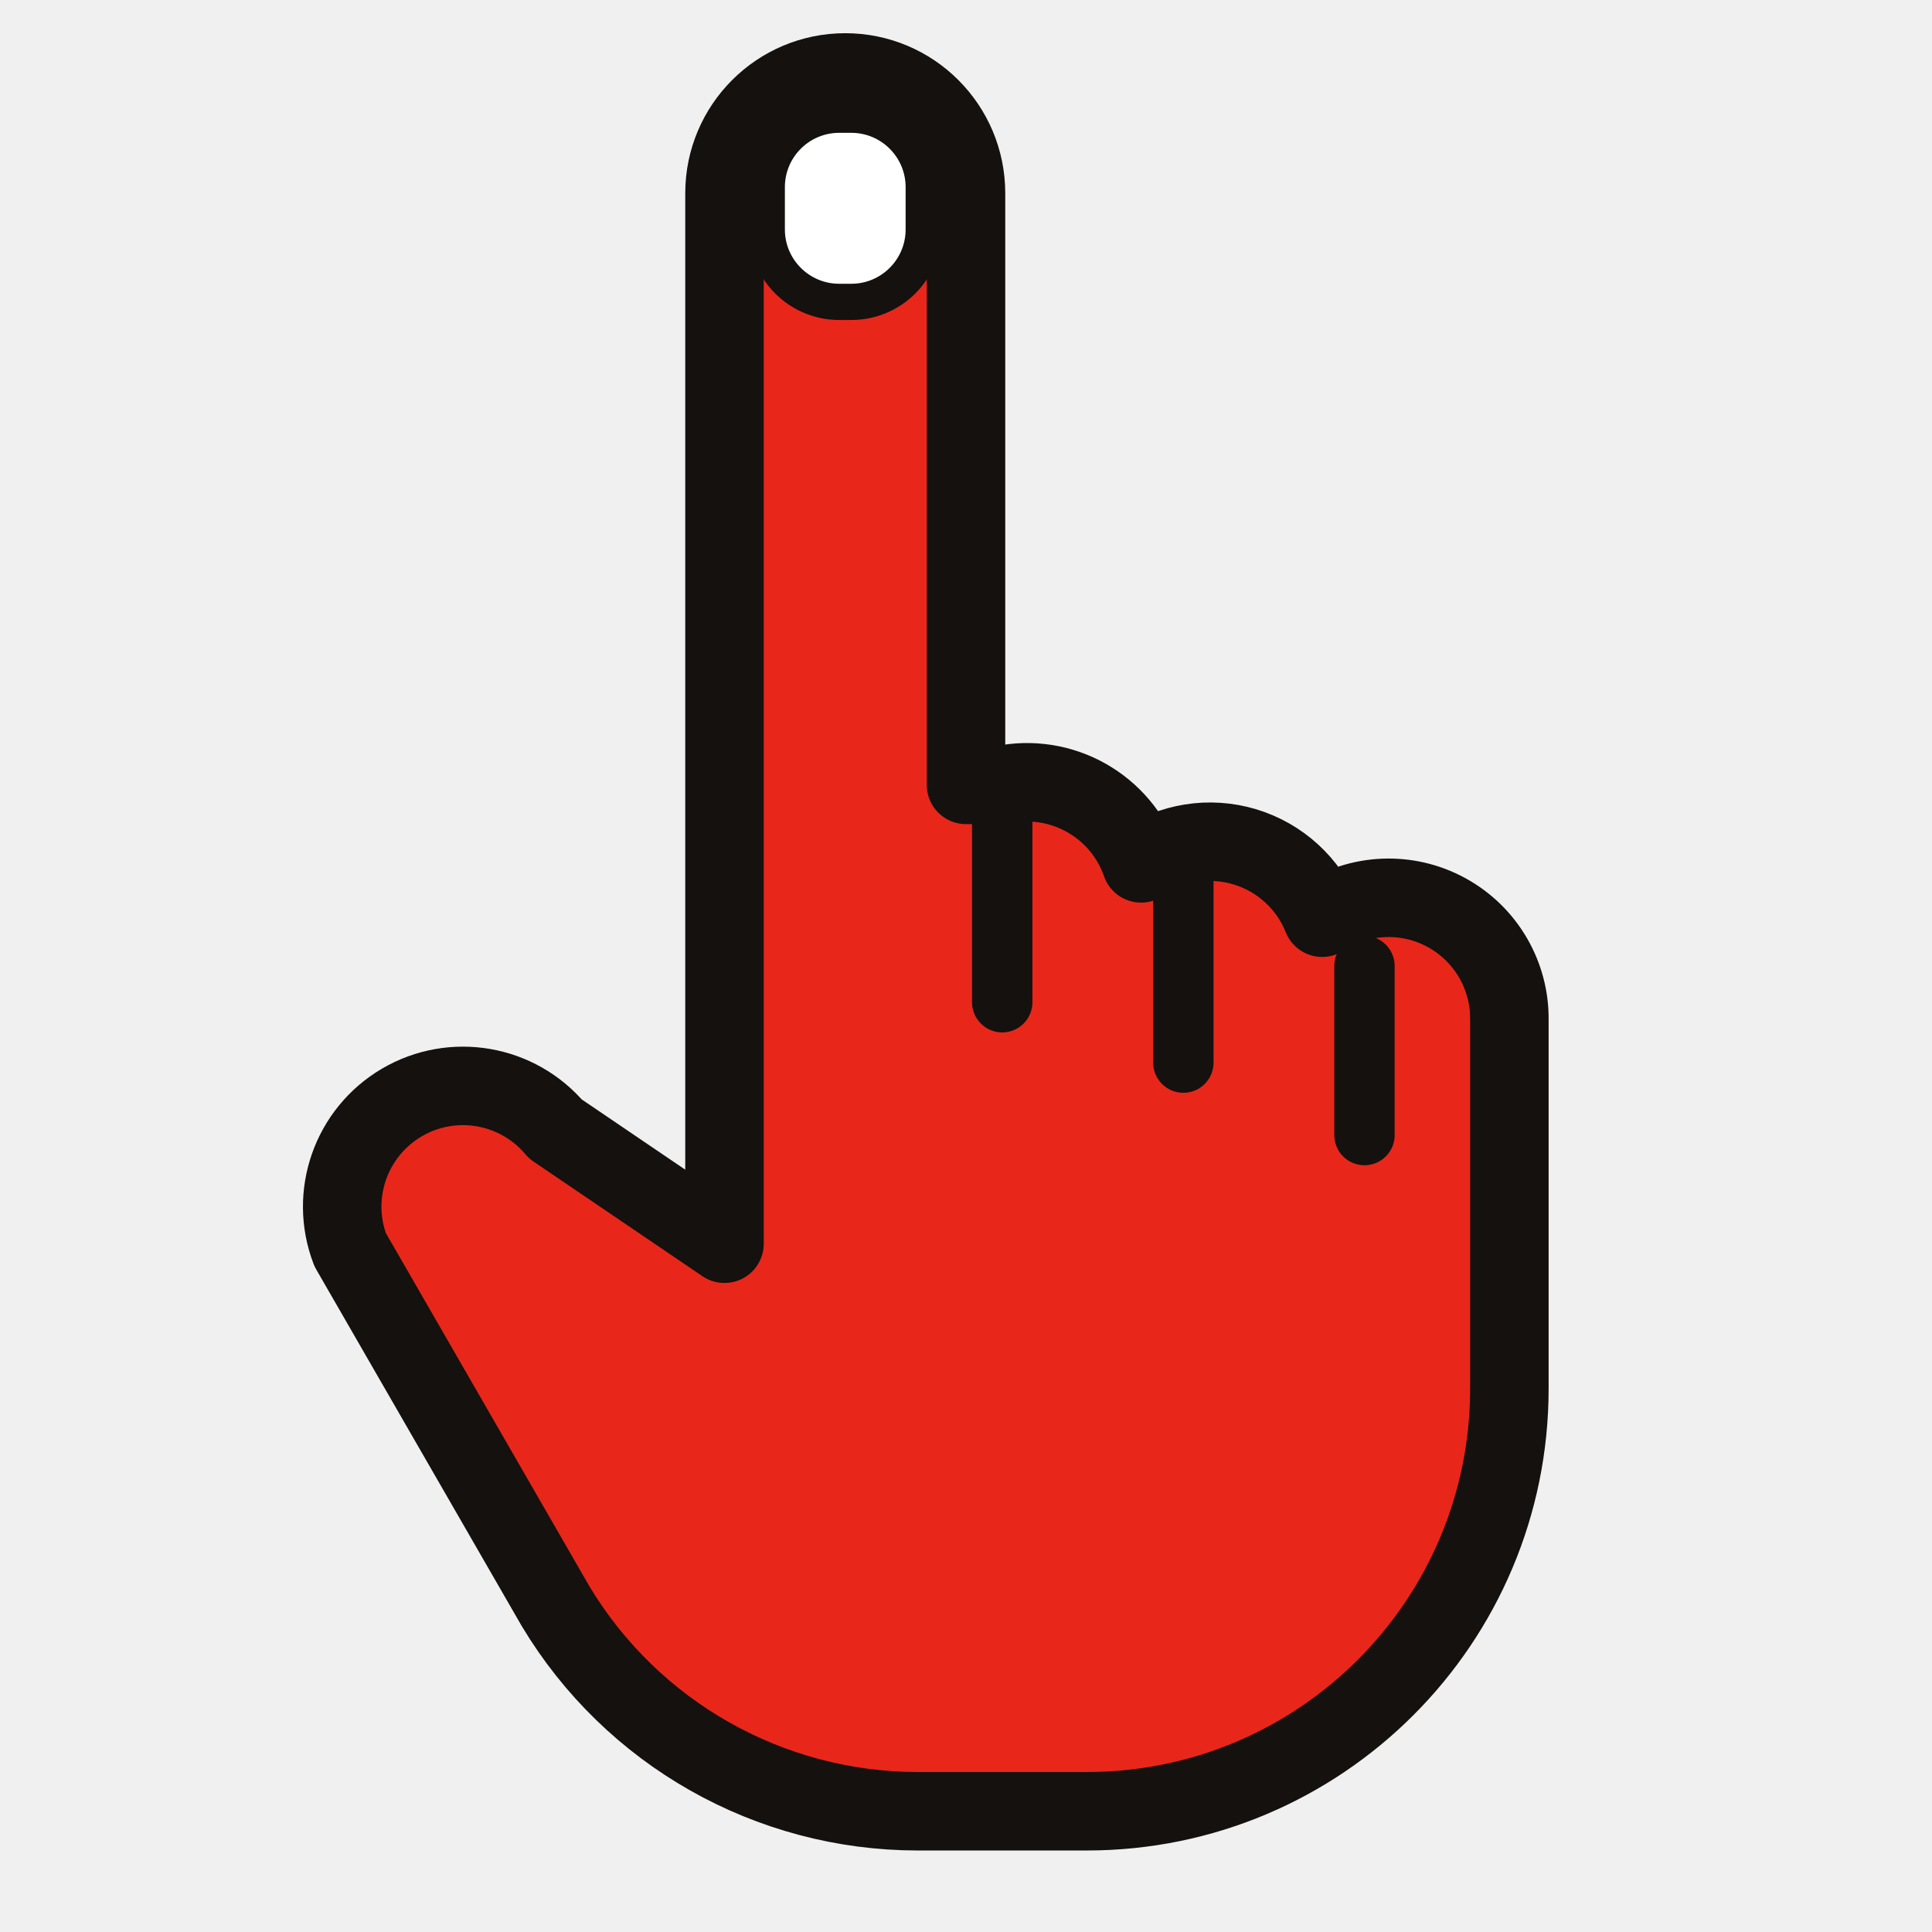
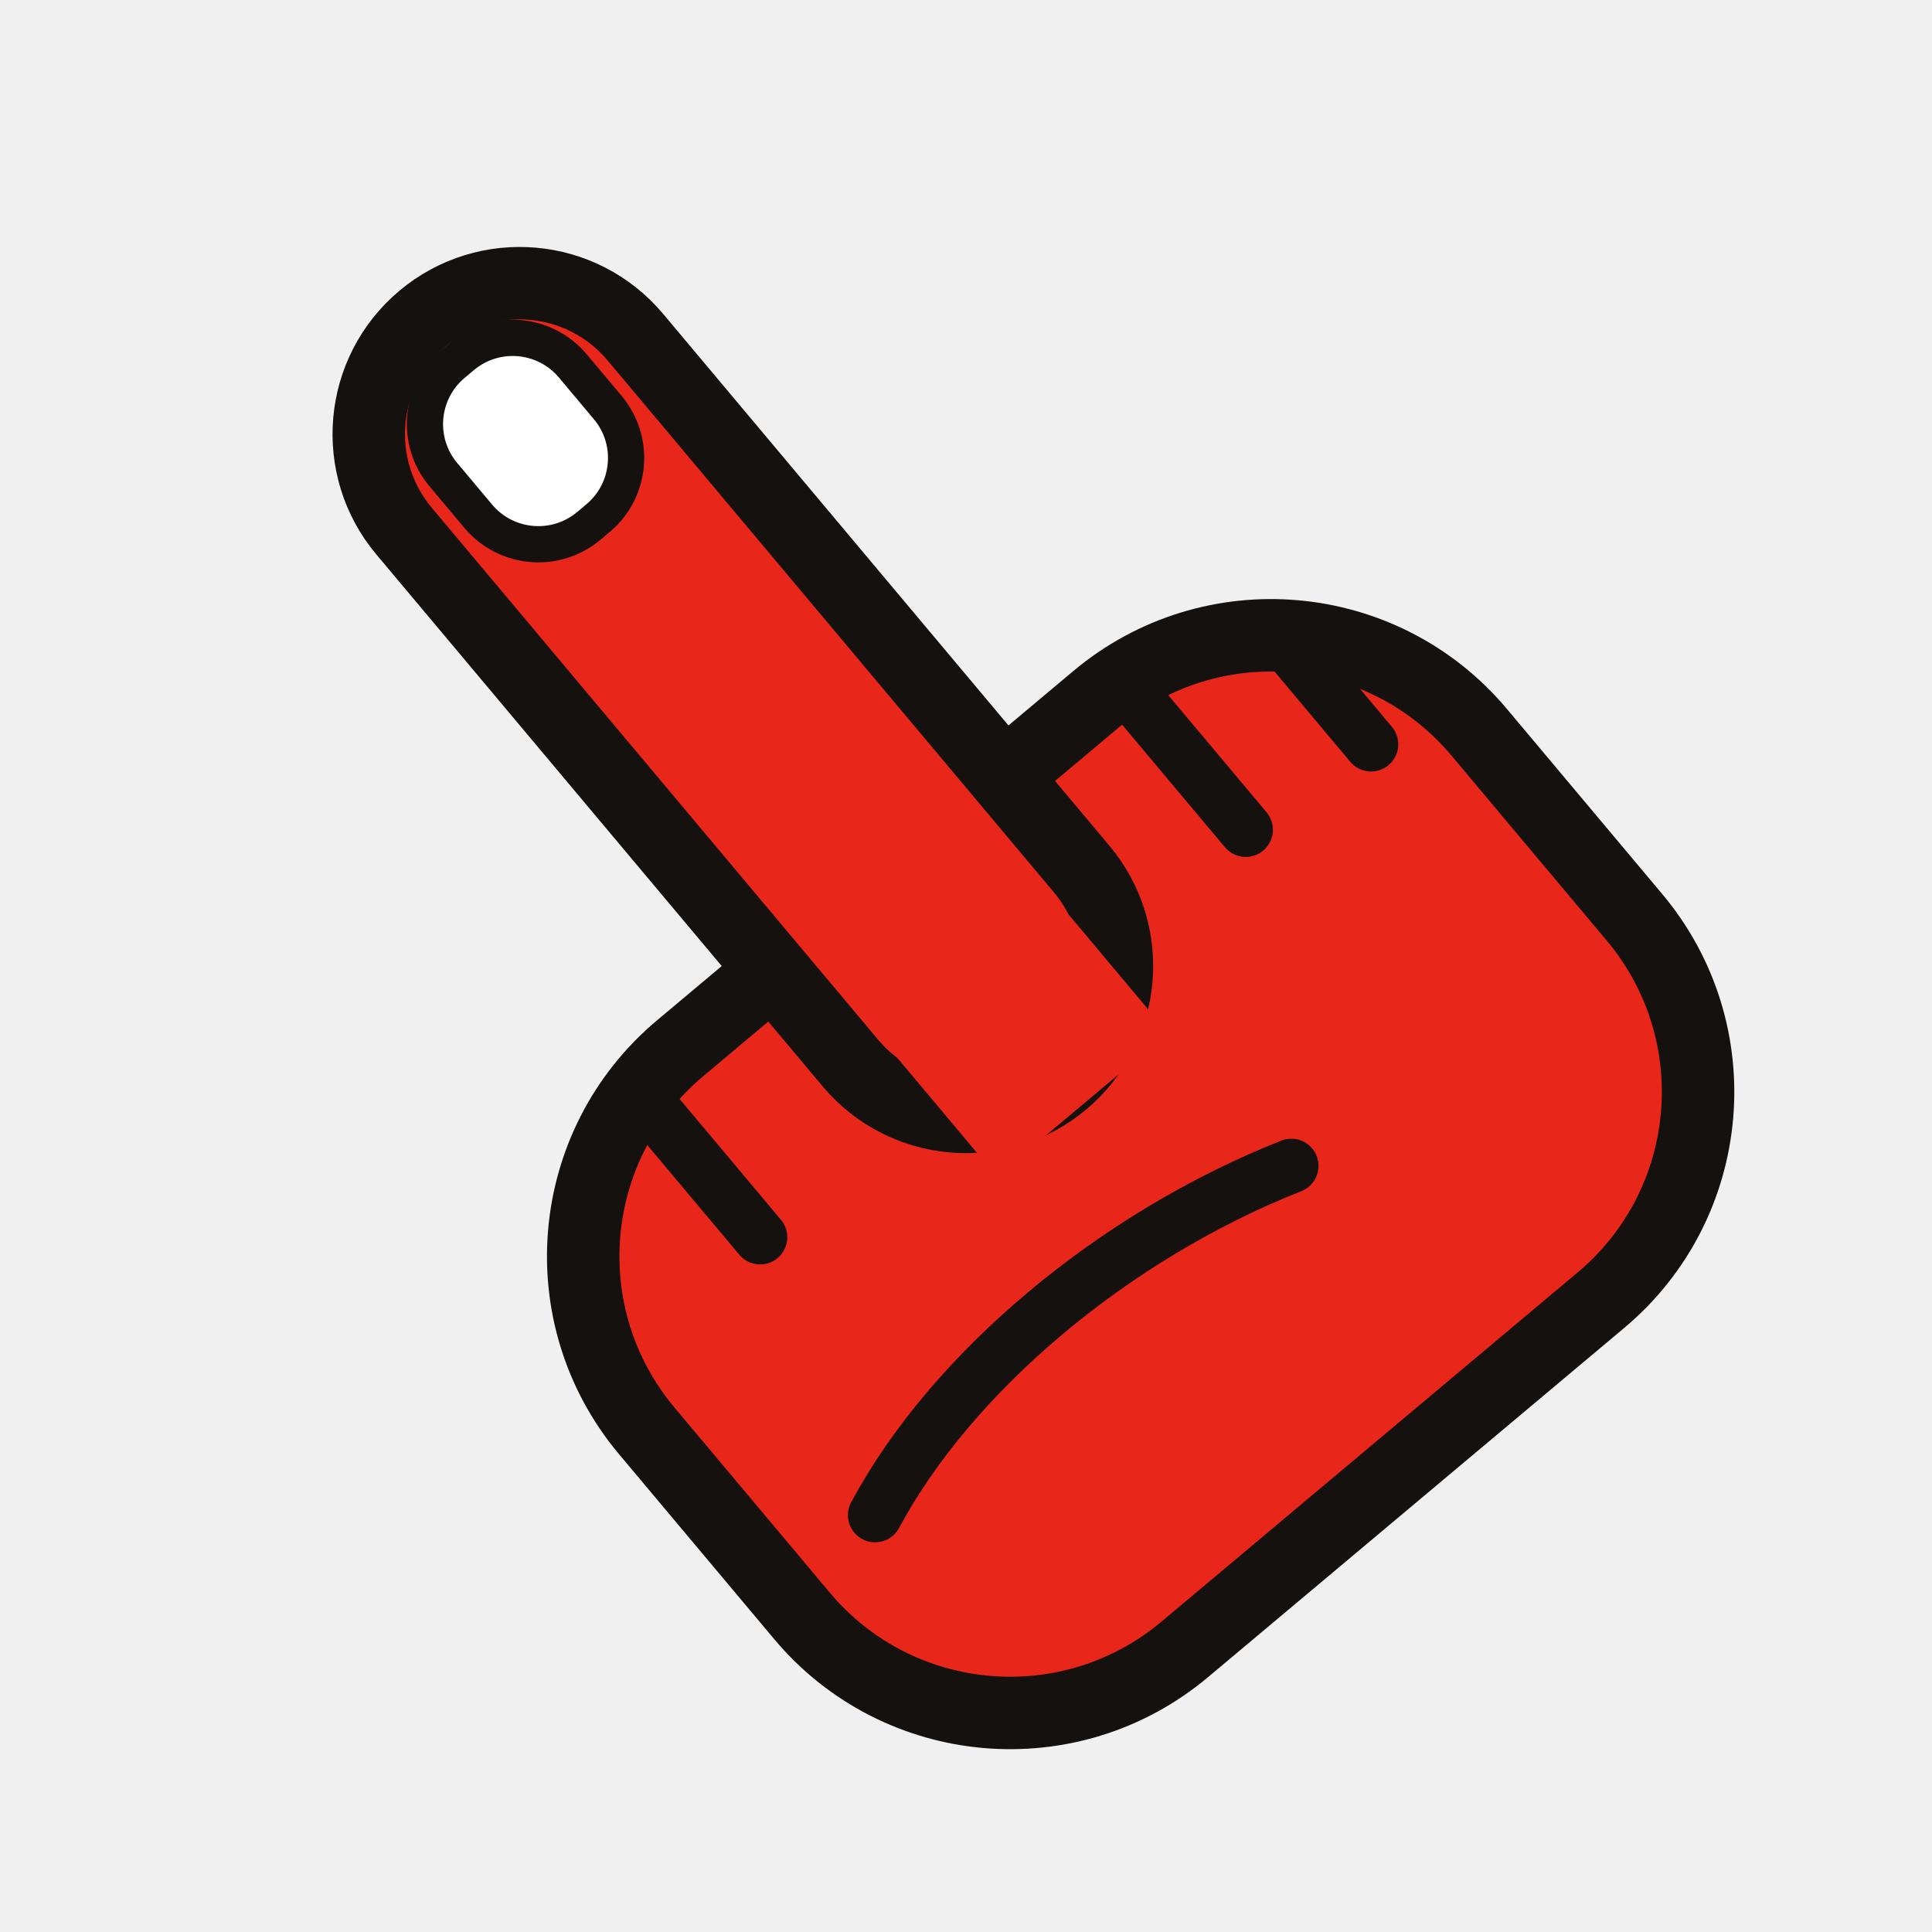
- <svg xmlns="http://www.w3.org/2000/svg" width="32" height="32" viewBox="0 0 32 32">
-   <path d="M12 3.2a2 2 0 0 1 4 0V13h.6a2 2 0 0 1 2.3 1.3 2 2 0 0 1 3 .9 2 2 0 0 1 3.1 1.7V23a7 7 0 0 1-7 7h-2.8a7 7 0 0 1-6-3.4l-3.4-5.9a2 2 0 0 1 3.4-2L12 20.6z" fill="#E8271A" stroke="#14110F" stroke-width="1.3" stroke-linejoin="round" />
-   <rect x="12.7" y="1.9" width="2.6" height="3.1" rx="1.2" fill="#fff" stroke="#14110F" stroke-width=".6" />
-   <path d="M16.6 13.2v3.4M19.6 14.6v3M22.6 16v2.8" stroke="#14110F" stroke-width="1" stroke-linecap="round" />
+ <svg xmlns="http://www.w3.org/2000/svg" width="32" height="32" viewBox="0 0 64 64">
+   <g transform="rotate(-40 32 32)" stroke="#14110F" stroke-width="2.4" stroke-linejoin="round" stroke-linecap="round">
+     <rect x="14" y="28" width="36" height="26" rx="9" fill="#E8271A" />
+     <rect x="27" y="4" width="10" height="33" rx="5" fill="#E8271A" />
+     <rect x="28.3" y="29" width="7.4" height="9" fill="#E8271A" stroke="none" />
+     <rect x="29.2" y="5.8" width="5.6" height="7" rx="2.6" fill="#fff" stroke-width="1.2" />
+     <path d="M21 28.5v6M42 28.5v6M47 31v4" fill="none" stroke-width="1.8" />
+     <path d="M18 44c5-2 12-2 18 0" fill="none" stroke-width="1.8" />
+   </g>
</svg>
